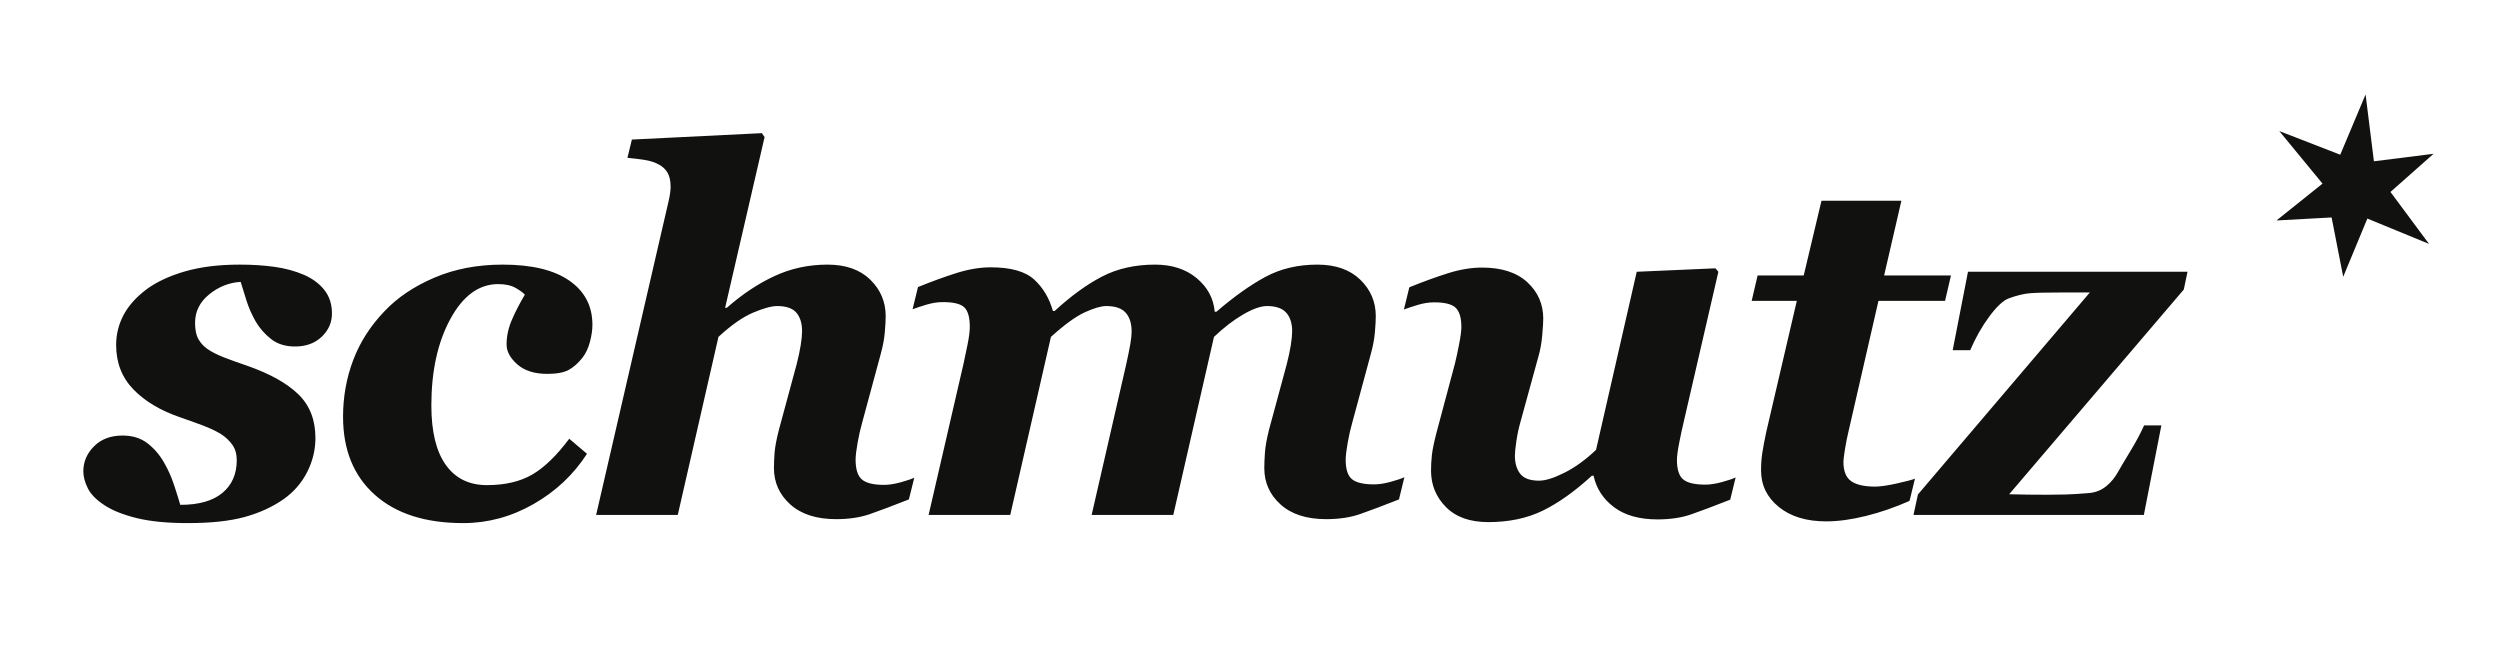
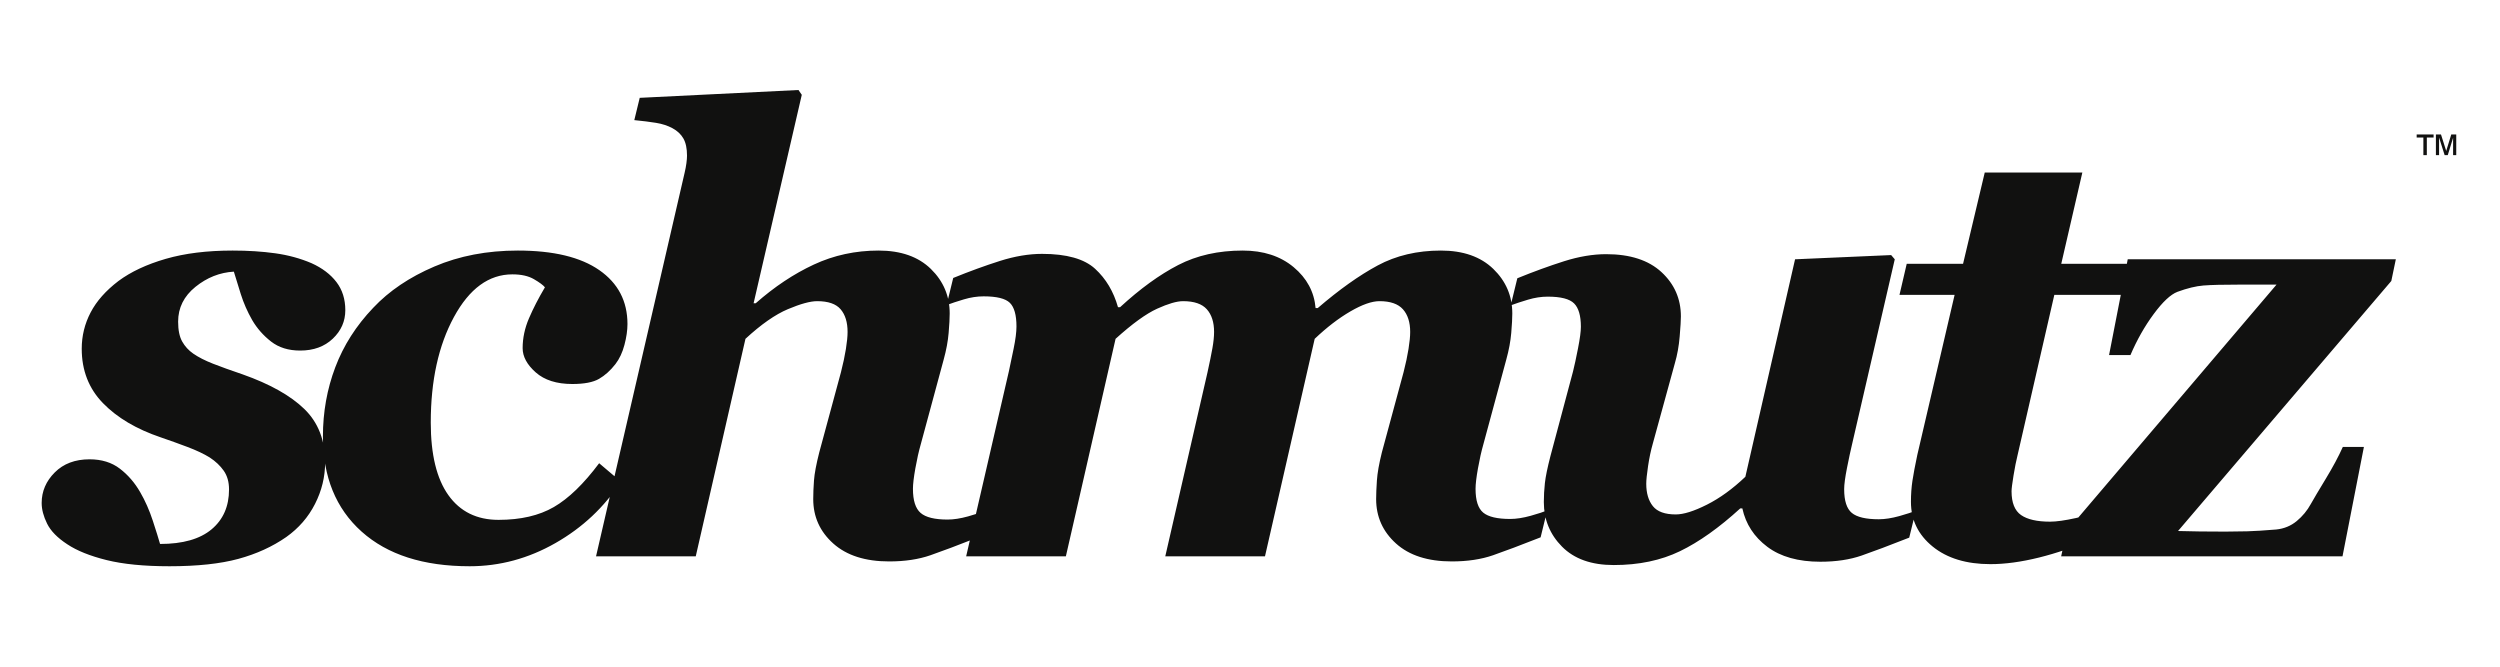
<svg xmlns="http://www.w3.org/2000/svg" width="1200" height="320" viewBox="0 0 1200 320" role="img">
-   <path d="M435 -33Q309 -33 226.5 -12.5Q144 8 96 40Q47 72 29.0 108.5Q11 145 11 177Q11 235 54.5 278.5Q98 322 170 322Q230 322 270.5 291.0Q311 260 338 213Q363 170 380.0 118.0Q397 66 404 41Q517 41 575.0 89.5Q633 138 633 222Q633 259 615.5 284.0Q598 309 569 328Q540 346 495.0 363.0Q450 380 406 395Q285 436 214.5 508.5Q144 581 144 689Q144 753 173.5 809.5Q203 866 266 914Q328 960 423.0 987.5Q518 1015 645 1015Q721 1015 786.0 1006.0Q851 997 907 973Q960 949 989.5 910.5Q1019 872 1019 817Q1019 762 977.5 722.5Q936 683 869 683Q811 683 772.5 713.0Q734 743 710 784Q686 826 672.0 870.5Q658 915 649 945Q579 941 521.5 894.5Q464 848 464 779Q464 737 477.5 713.0Q491 689 514 673Q540 655 579.5 639.5Q619 624 678 604Q814 556 883.0 489.0Q952 422 952 312Q952 240 918.5 174.0Q885 108 823 64Q754 16 664.0 -8.5Q574 -33 435 -33ZM1551 -33Q1321 -33 1192.5 82.0Q1064 197 1064 398Q1064 519 1105.0 627.5Q1146 736 1231 825Q1310 909 1434.0 962.0Q1558 1015 1711 1015Q1888 1015 1981.5 950.0Q2075 885 2075 771Q2075 740 2065.0 702.0Q2055 664 2035 638Q2010 606 1980.5 589.0Q1951 572 1892 572Q1814 572 1770.5 610.5Q1727 649 1727 691Q1727 741 1748.0 790.0Q1769 839 1801 893Q1792 904 1764.5 920.0Q1737 936 1693 936Q1576 936 1499.0 794.5Q1422 653 1422 444Q1422 285 1480.5 203.0Q1539 121 1647 121Q1757 121 1830.5 163.5Q1904 206 1981 309L2053 248Q1971 121 1836.0 44.0Q1701 -33 1551 -33ZM3380 151 3358 63Q3259 24 3200.0 3.5Q3141 -17 3063 -17Q2944 -17 2877.5 42.5Q2811 102 2811 190Q2811 218 2813.5 252.0Q2816 286 2831 345L2903 611Q2914 654 2919.5 688.5Q2925 723 2925 745Q2925 793 2902.0 820.0Q2879 847 2824 847Q2790 847 2727.0 820.5Q2664 794 2586 722L2421 0H2090L2384 1273Q2388 1290 2390.0 1305.0Q2392 1320 2392 1330Q2392 1366 2380.0 1387.0Q2368 1408 2344 1421Q2320 1434 2289.0 1439.0Q2258 1444 2217 1448L2235 1522L2762 1548L2773 1532L2613 840H2620Q2713 922 2813.0 968.5Q2913 1015 3028 1015Q3139 1015 3201.5 954.0Q3264 893 3264 806Q3264 783 3260.5 741.5Q3257 700 3244 653L3168 372Q3158 337 3150.0 292.0Q3142 247 3142 224Q3142 166 3167.5 144.0Q3193 122 3257 122Q3287 122 3325.0 132.5Q3363 143 3380 151ZM5367 153 5345 63Q5246 24 5187.0 3.5Q5128 -17 5050 -17Q4931 -17 4865.0 42.5Q4799 102 4799 190Q4799 214 4801.5 251.5Q4804 289 4818 345L4890 611Q4901 654 4906.5 688.5Q4912 723 4912 745Q4912 793 4888.0 820.0Q4864 847 4810 847Q4772 847 4713.5 813.0Q4655 779 4595 722L4430 0H4099L4239 610Q4250 660 4255.5 691.0Q4261 722 4261 745Q4261 793 4237.0 820.0Q4213 847 4158 847Q4127 847 4072.0 822.0Q4017 797 3934 722L3769 0H3438L3580 615Q3586 643 3595.5 689.0Q3605 735 3605 763Q3605 820 3583.0 841.5Q3561 863 3496 863Q3464 863 3430.5 853.0Q3397 843 3373 834L3395 924Q3476 957 3550.0 980.5Q3624 1004 3690 1004Q3812 1004 3866.0 954.5Q3920 905 3942 827H3949Q4049 919 4142.0 967.0Q4235 1015 4356 1015Q4459 1015 4525.0 960.0Q4591 905 4598 824H4605Q4712 916 4804.0 965.5Q4896 1015 5014 1015Q5125 1015 5188.0 954.0Q5251 893 5251 806Q5251 783 5247.5 741.5Q5244 700 5231 653L5155 372Q5145 337 5137.0 292.0Q5129 247 5129 224Q5129 166 5154.5 145.0Q5180 124 5244 124Q5274 124 5312.0 134.5Q5350 145 5367 153ZM6134 159H6127Q6022 63 5927.0 17.0Q5832 -29 5707 -29Q5596 -29 5535.5 32.0Q5475 93 5475 180Q5475 211 5478.5 243.0Q5482 275 5497 333L5572 614Q5579 642 5588.5 690.5Q5598 739 5598 762Q5598 817 5575.5 839.5Q5553 862 5488 862Q5456 862 5422.5 852.0Q5389 842 5365 833L5387 923Q5468 956 5542.0 979.5Q5616 1003 5682 1003Q5801 1003 5865.5 943.5Q5930 884 5930 796Q5930 778 5926.0 730.0Q5922 682 5910 641L5837 375Q5827 340 5821.0 299.5Q5815 259 5815 241Q5815 194 5837.0 166.5Q5859 139 5913 139Q5952 139 6016.5 171.5Q6081 204 6144 264L6309 986L6628 1000L6640 986L6498 371Q6491 342 6481.5 294.0Q6472 246 6472 223Q6472 165 6497.5 144.0Q6523 123 6587 123Q6617 123 6655.0 133.5Q6693 144 6710 152L6688 62Q6589 23 6530.0 2.5Q6471 -18 6393 -18Q6283 -18 6217.0 31.5Q6151 81 6134 159ZM7077 -26Q6957 -26 6885.0 32.5Q6813 91 6813 181Q6813 218 6818.0 251.0Q6823 284 6834 336L6958 868H6775L6799 971H6986L7058 1274H7382L7312 971H7583L7559 868H7289L7167 336Q7160 308 7153.5 268.0Q7147 228 7147 216Q7147 159 7178.5 137.0Q7210 115 7275 115Q7306 115 7360.5 127.0Q7415 139 7437 147L7415 57Q7327 18 7238.5 -4.0Q7150 -26 7077 -26ZM8542 986 8527 914 7819 84Q7855 83 7891.5 82.5Q7928 82 7976 82Q8012 82 8048.5 83.0Q8085 84 8145 89Q8184 93 8213.0 117.0Q8242 141 8260 174Q8274 199 8309.5 257.5Q8345 316 8366 363H8436L8365 0H7431L7449 83L8146 902H8028Q7941 902 7903.5 899.0Q7866 896 7817 878Q7783 865 7738.0 804.0Q7693 743 7661 668H7590L7652 986Z" fill="#111110" transform="translate(38.6977 247.1817) scale(0.118392 -0.118392)" />
-   <polygon points="1135.48,45.34 1139.48,77.42 1168.11,73.82 1147.42,92.14 1165.94,117.08 1136.33,104.91 1124.74,132.88 1119.17,104.38 1092.72,105.82 1114.81,88.14 1094.06,62.92 1123.32,74.26" fill="#111110" />
+   <path d="M435 -33Q309 -33 226.5 -12.5Q144 8 96 40Q47 72 29.0 108.5Q11 145 11 177Q11 235 54.5 278.5Q98 322 170 322Q230 322 270.5 291.0Q311 260 338 213Q363 170 380.0 118.0Q397 66 404 41Q517 41 575.0 89.5Q633 138 633 222Q633 259 615.5 284.0Q598 309 569 328Q540 346 495.0 363.0Q450 380 406 395Q285 436 214.5 508.5Q144 581 144 689Q144 753 173.5 809.5Q203 866 266 914Q328 960 423.0 987.5Q518 1015 645 1015Q721 1015 786.0 1006.0Q851 997 907 973Q960 949 989.5 910.5Q1019 872 1019 817Q1019 762 977.5 722.5Q936 683 869 683Q811 683 772.5 713.0Q734 743 710 784Q686 826 672.0 870.5Q658 915 649 945Q579 941 521.5 894.5Q464 848 464 779Q464 737 477.5 713.0Q491 689 514 673Q540 655 579.5 639.5Q619 624 678 604Q814 556 883.0 489.0Q952 422 952 312Q952 240 918.5 174.0Q885 108 823 64Q754 16 664.0 -8.5Q574 -33 435 -33ZM1431.68 -33Q1201.68 -33 1073.18 82.0Q944.68 197 944.68 398Q944.68 519 985.68 627.5Q1026.68 736 1111.68 825Q1190.68 909 1314.68 962.0Q1438.68 1015 1591.68 1015Q1768.68 1015 1862.18 950.0Q1955.68 885 1955.68 771Q1955.68 740 1945.68 702.0Q1935.68 664 1915.68 638Q1890.68 606 1861.18 589.0Q1831.68 572 1772.68 572Q1694.68 572 1651.18 610.5Q1607.68 649 1607.68 691Q1607.68 741 1628.68 790.0Q1649.68 839 1681.68 893Q1672.68 904 1645.18 920.0Q1617.68 936 1573.68 936Q1456.68 936 1379.68 794.5Q1302.68 653 1302.68 444Q1302.68 285 1361.18 203.0Q1419.68 121 1527.68 121Q1637.68 121 1711.18 163.5Q1784.68 206 1861.68 309L1933.68 248Q1851.68 121 1716.68 44.0Q1581.68 -33 1431.68 -33ZM3141.36 151 3119.36 63Q3020.36 24 2961.36 3.5Q2902.36 -17 2824.36 -17Q2705.36 -17 2638.86 42.5Q2572.36 102 2572.36 190Q2572.36 218 2574.86 252.0Q2577.36 286 2592.36 345L2664.36 611Q2675.36 654 2680.86 688.5Q2686.36 723 2686.36 745Q2686.36 793 2663.36 820.0Q2640.36 847 2585.36 847Q2551.36 847 2488.36 820.5Q2425.36 794 2347.36 722L2182.36 0H1851.36L2145.36 1273Q2149.36 1290 2151.36 1305.0Q2153.36 1320 2153.36 1330Q2153.36 1366 2141.36 1387.0Q2129.36 1408 2105.36 1421Q2081.36 1434 2050.36 1439.0Q2019.36 1444 1978.36 1448L1996.36 1522L2523.36 1548L2534.36 1532L2374.36 840H2381.36Q2474.36 922 2574.36 968.5Q2674.36 1015 2789.36 1015Q2900.36 1015 2962.86 954.0Q3025.36 893 3025.36 806Q3025.36 783 3021.86 741.5Q3018.36 700 3005.36 653L2929.36 372Q2919.36 337 2911.36 292.0Q2903.36 247 2903.36 224Q2903.36 166 2928.86 144.0Q2954.36 122 3018.36 122Q3048.36 122 3086.36 132.5Q3124.36 143 3141.36 151ZM5009.04 153 4987.04 63Q4888.04 24 4829.04 3.5Q4770.04 -17 4692.04 -17Q4573.04 -17 4507.04 42.5Q4441.04 102 4441.04 190Q4441.04 214 4443.54 251.5Q4446.04 289 4460.04 345L4532.04 611Q4543.04 654 4548.54 688.5Q4554.04 723 4554.04 745Q4554.04 793 4530.04 820.0Q4506.04 847 4452.04 847Q4414.04 847 4355.54 813.0Q4297.04 779 4237.04 722L4072.04 0H3741.04L3881.04 610Q3892.04 660 3897.54 691.0Q3903.04 722 3903.04 745Q3903.04 793 3879.04 820.0Q3855.04 847 3800.04 847Q3769.04 847 3714.04 822.0Q3659.04 797 3576.04 722L3411.04 0H3080.04L3222.04 615Q3228.04 643 3237.54 689.0Q3247.04 735 3247.04 763Q3247.04 820 3225.04 841.5Q3203.04 863 3138.04 863Q3106.04 863 3072.54 853.0Q3039.04 843 3015.04 834L3037.04 924Q3118.04 957 3192.04 980.5Q3266.04 1004 3332.04 1004Q3454.04 1004 3508.04 954.5Q3562.04 905 3584.04 827H3591.04Q3691.04 919 3784.04 967.0Q3877.04 1015 3998.04 1015Q4101.04 1015 4167.04 960.0Q4233.04 905 4240.04 824H4247.04Q4354.04 916 4446.04 965.5Q4538.04 1015 4656.04 1015Q4767.04 1015 4830.04 954.0Q4893.04 893 4893.04 806Q4893.04 783 4889.54 741.5Q4886.04 700 4873.04 653L4797.04 372Q4787.04 337 4779.04 292.0Q4771.04 247 4771.04 224Q4771.04 166 4796.54 145.0Q4822.04 124 4886.04 124Q4916.04 124 4954.04 134.5Q4992.04 145 5009.04 153ZM5656.72 159H5649.72Q5544.72 63 5449.72 17.0Q5354.72 -29 5229.72 -29Q5118.72 -29 5058.22 32.0Q4997.72 93 4997.72 180Q4997.72 211 5001.22 243.0Q5004.72 275 5019.72 333L5094.72 614Q5101.72 642 5111.22 690.5Q5120.72 739 5120.72 762Q5120.72 817 5098.22 839.5Q5075.72 862 5010.72 862Q4978.72 862 4945.22 852.0Q4911.72 842 4887.72 833L4909.72 923Q4990.72 956 5064.72 979.5Q5138.72 1003 5204.72 1003Q5323.72 1003 5388.22 943.5Q5452.72 884 5452.72 796Q5452.72 778 5448.72 730.0Q5444.72 682 5432.72 641L5359.72 375Q5349.72 340 5343.72 299.5Q5337.72 259 5337.72 241Q5337.72 194 5359.72 166.5Q5381.72 139 5435.72 139Q5474.72 139 5539.22 171.5Q5603.72 204 5666.72 264L5831.72 986L6150.72 1000L6162.72 986L6020.72 371Q6013.72 342 6004.22 294.0Q5994.72 246 5994.72 223Q5994.72 165 6020.22 144.0Q6045.72 123 6109.72 123Q6139.72 123 6177.72 133.5Q6215.72 144 6232.72 152L6210.72 62Q6111.72 23 6052.72 2.5Q5993.72 -18 5915.72 -18Q5805.72 -18 5739.72 31.5Q5673.72 81 5656.72 159ZM6480.4 -26Q6360.4 -26 6288.4 32.5Q6216.4 91 6216.4 181Q6216.4 218 6221.4 251.0Q6226.4 284 6237.4 336L6361.4 868H6178.4L6202.4 971H6389.4L6461.4 1274H6785.4L6715.4 971H6986.4L6962.4 868H6692.4L6570.4 336Q6563.4 308 6556.9 268.0Q6550.4 228 6550.4 216Q6550.4 159 6581.9 137.0Q6613.4 115 6678.4 115Q6709.4 115 6763.9 127.0Q6818.4 139 6840.4 147L6818.4 57Q6730.4 18 6641.9 -4.0Q6553.4 -26 6480.4 -26ZM7826.08 986 7811.08 914 7103.08 84Q7139.08 83 7175.58 82.5Q7212.08 82 7260.08 82Q7296.08 82 7332.58 83.0Q7369.08 84 7429.08 89Q7468.08 93 7497.08 117.0Q7526.08 141 7544.08 174Q7558.08 199 7593.58 257.5Q7629.08 316 7650.08 363H7720.08L7649.08 0H6715.08L6733.08 83L7430.08 902H7312.08Q7225.08 902 7187.58 899.0Q7150.08 896 7101.08 878Q7067.08 865 7022.08 804.0Q6977.08 743 6945.08 668H6874.08L6936.08 986Z" fill="#111110" transform="translate(18.4095 267.0286) scale(0.144592 -0.144592)" />
+   <path d="M489 651V1345H225V1466H891V1345H625V651ZM982 651V1466H1182L1388 815L1587 1466H1783V651H1659V1335L1449 651H1326L1107 1345V651Z" fill="#111110" transform="translate(1157.256 82.4085) scale(0.012195 -0.012195)" />
</svg>
